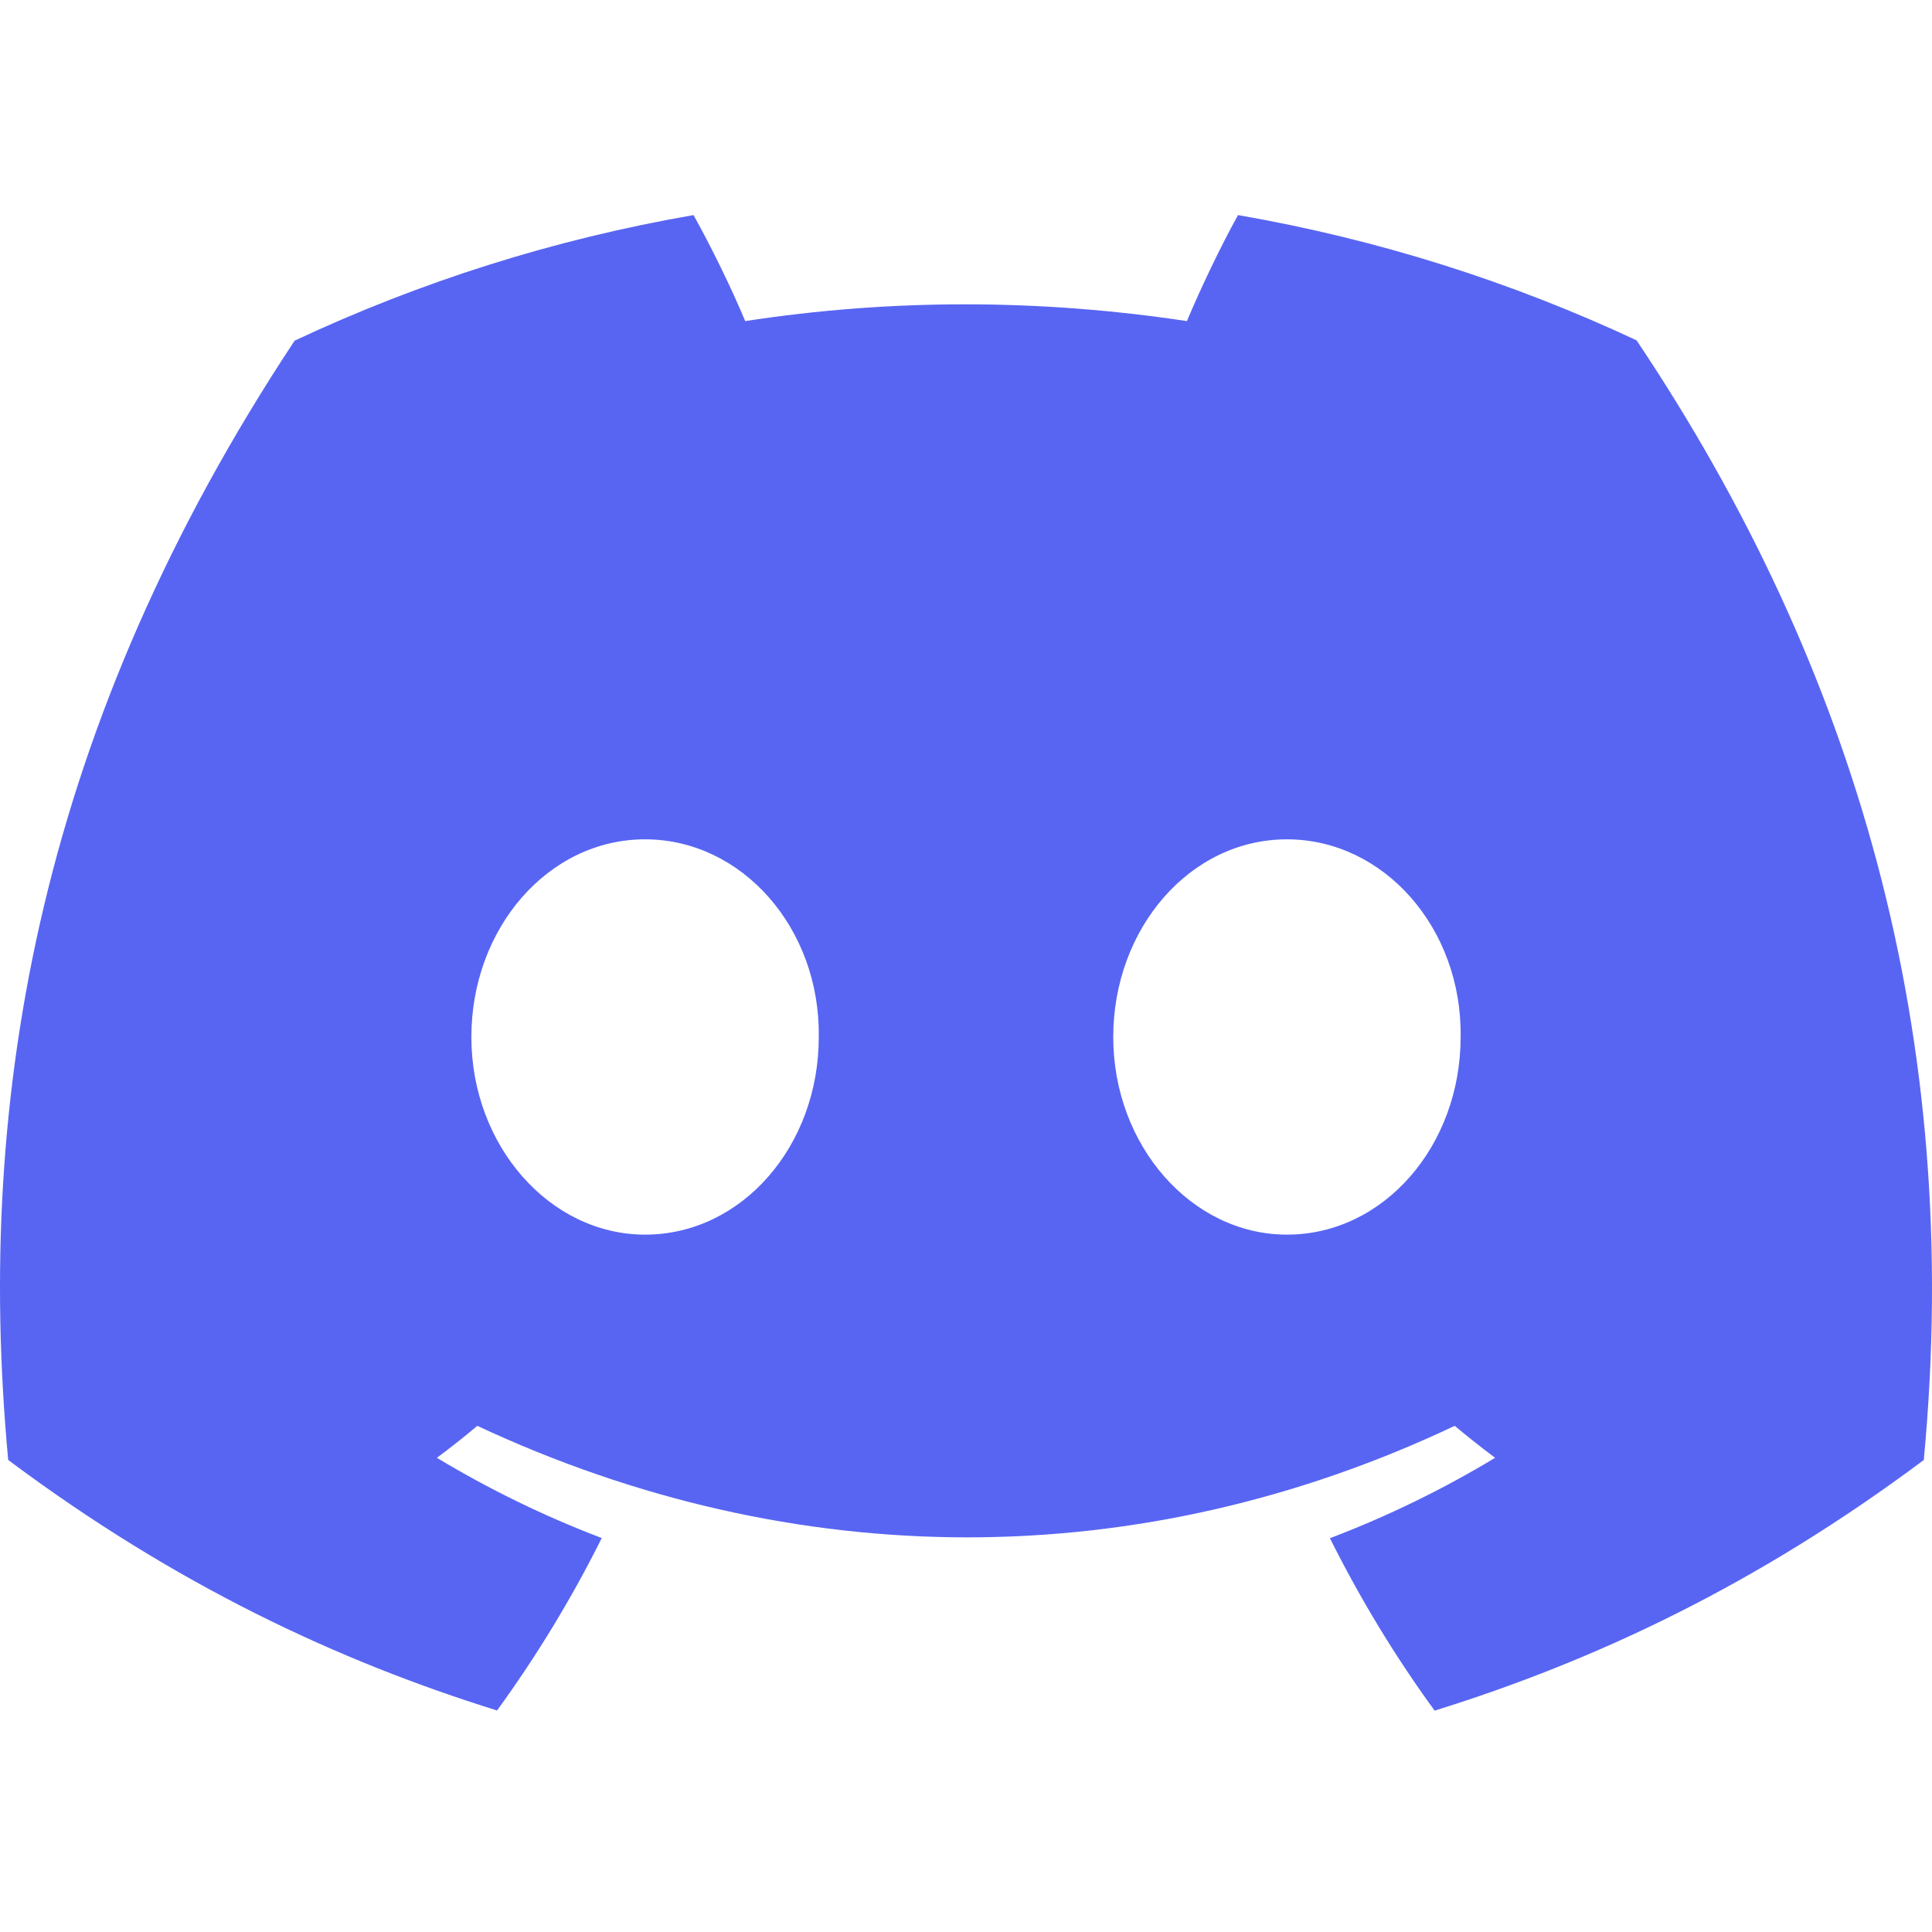
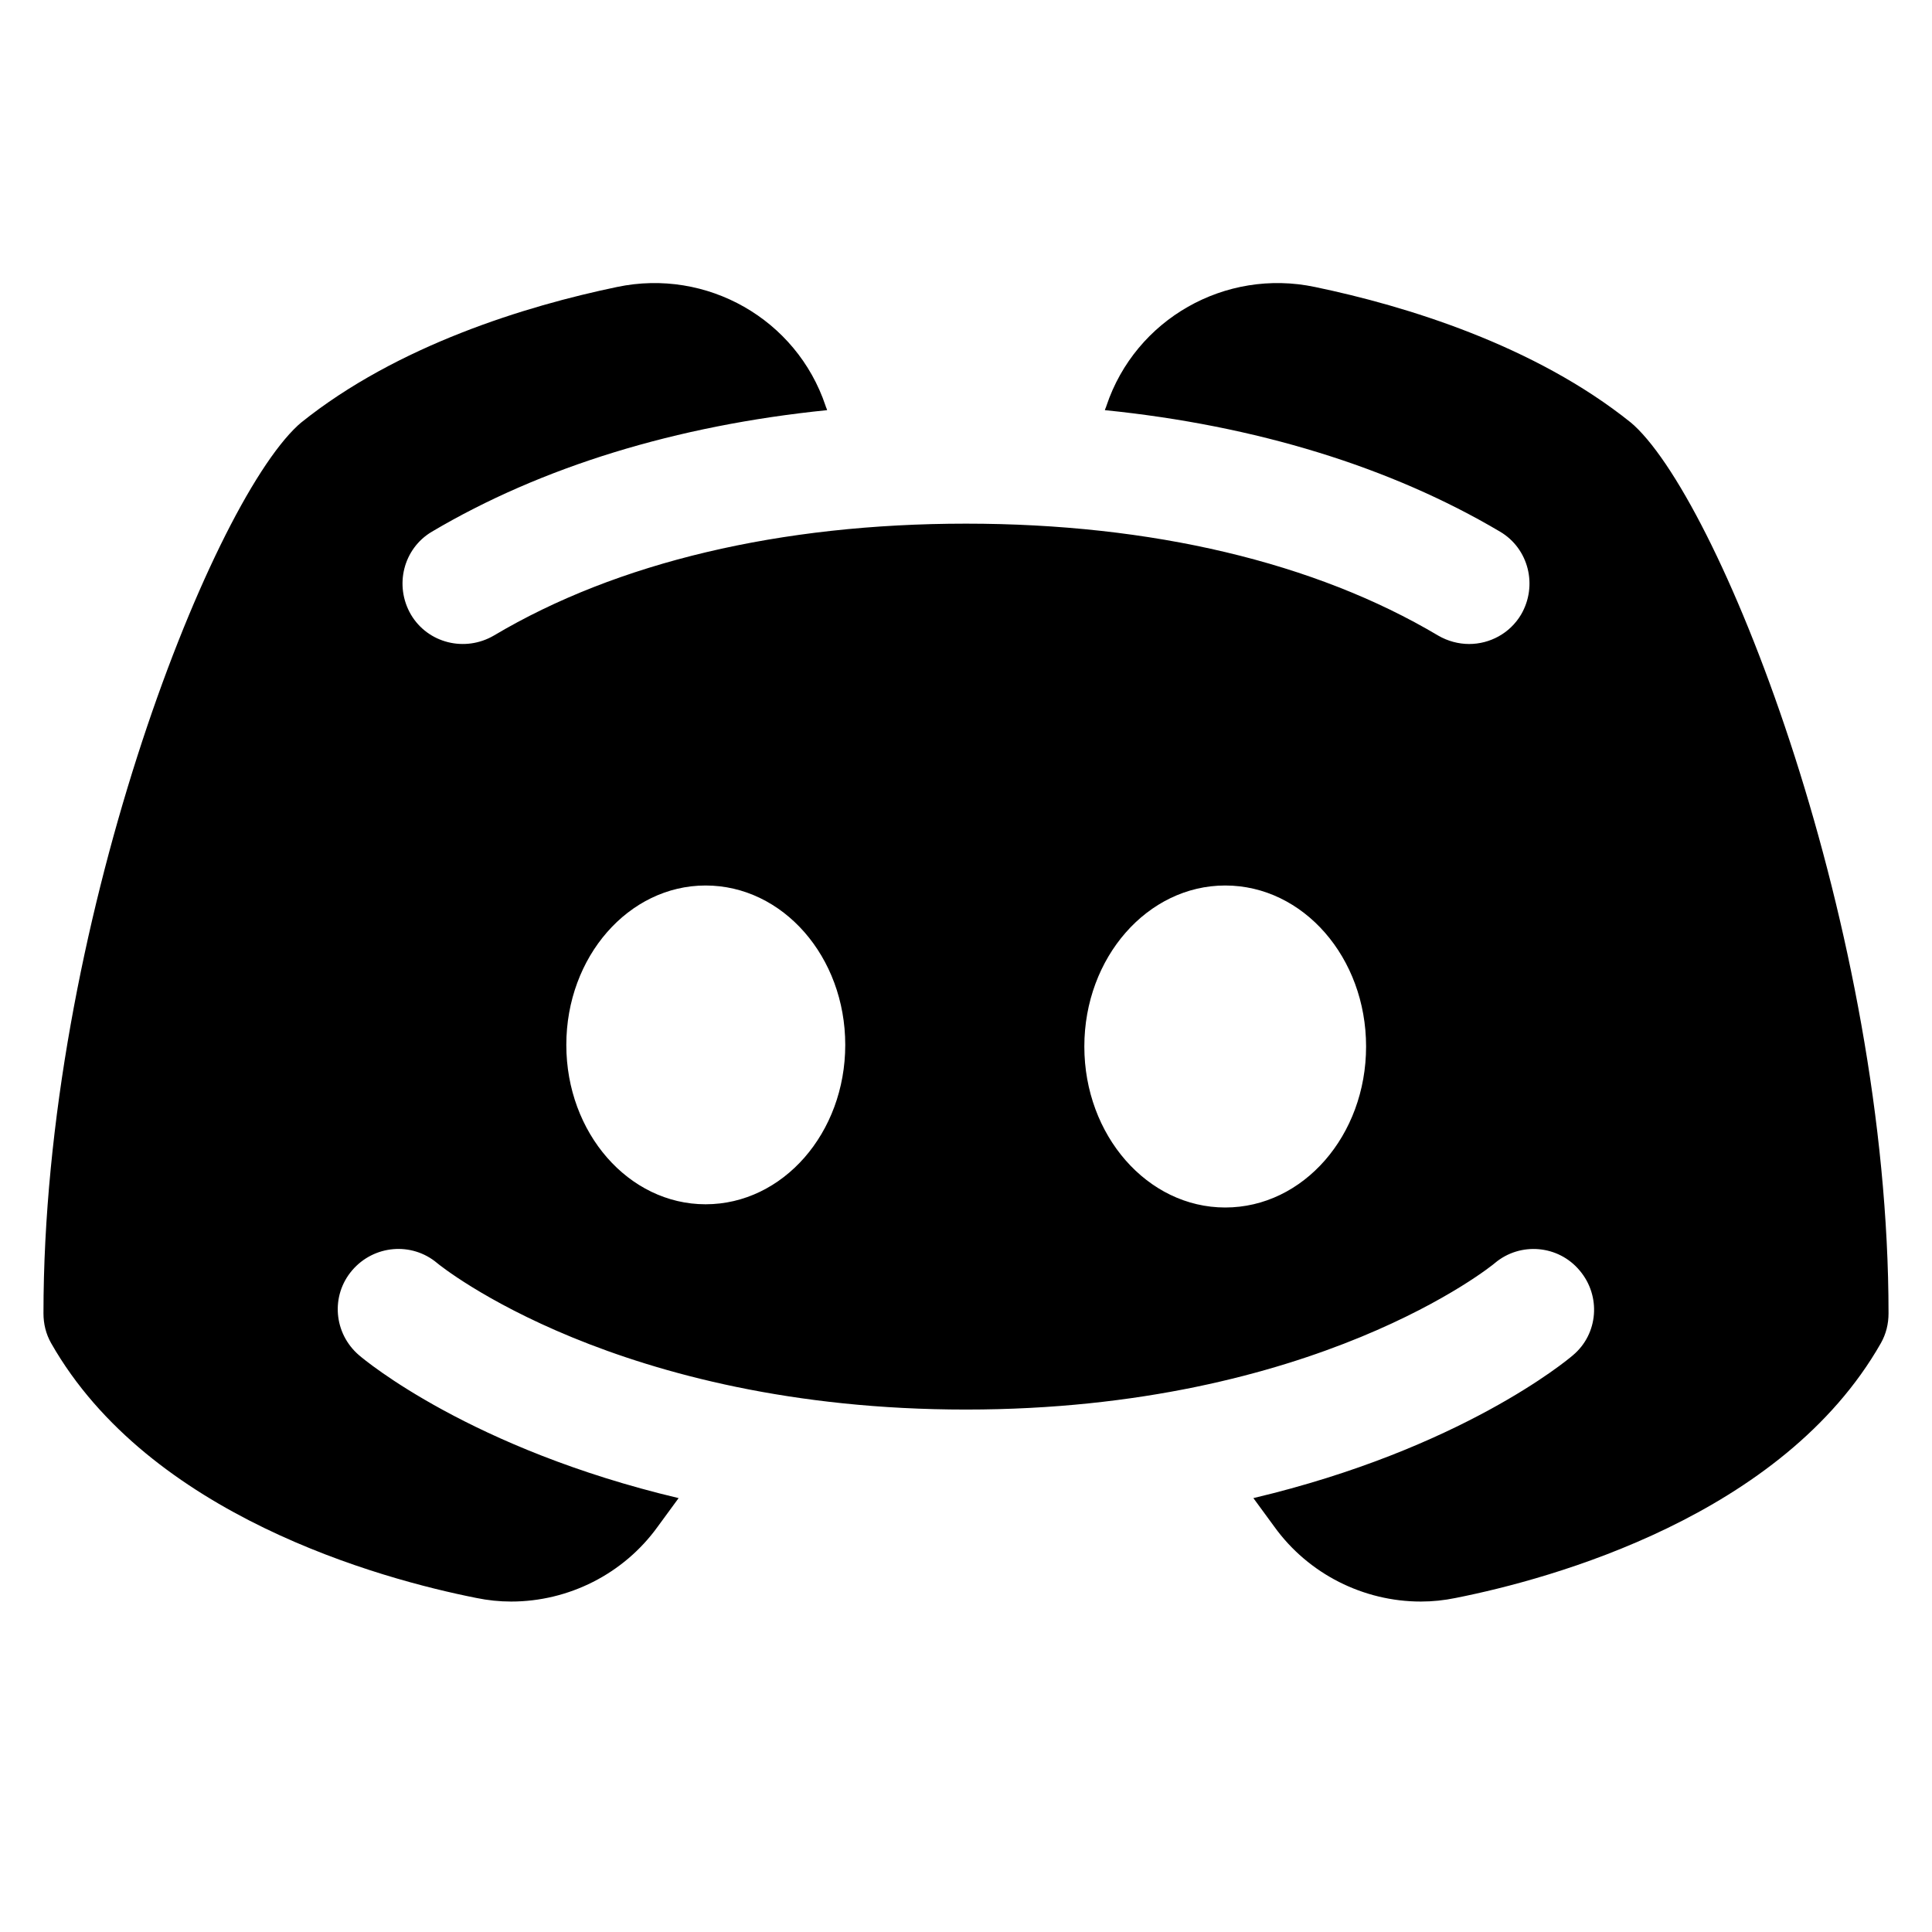
- <svg xmlns="http://www.w3.org/2000/svg" width="800px" height="800px" viewBox="0 -28.5 256 256" version="1.1" preserveAspectRatio="xMidYMid">
-   <g>
-     <path d="M216.856,16.597 C200.285,8.843 182.566,3.208 164.042,0 C161.767,4.113 159.109,9.645 157.276,14.046 C137.584,11.085 118.073,11.085 98.743,14.046 C96.911,9.645 94.193,4.113 91.897,0 C73.353,3.208 55.613,8.864 39.042,16.638 C5.618,67.147 -3.443,116.401 1.087,164.956 C23.256,181.511 44.74,191.568 65.862,198.149 C71.077,190.971 75.728,183.341 79.735,175.3 C72.104,172.401 64.795,168.822 57.889,164.668 C59.721,163.311 61.513,161.891 63.245,160.431 C105.367,180.133 151.135,180.133 192.755,160.431 C194.506,161.891 196.298,163.311 198.11,164.668 C191.184,168.843 183.855,172.421 176.224,175.321 C180.23,183.341 184.862,190.992 190.097,198.169 C211.239,191.588 232.743,181.532 254.912,164.956 C260.228,108.668 245.831,59.866 216.856,16.597 Z M85.474,135.095 C72.829,135.095 62.459,123.29 62.459,108.915 C62.459,94.54 72.608,82.715 85.474,82.715 C98.341,82.715 108.71,94.519 108.489,108.915 C108.509,123.29 98.341,135.095 85.474,135.095 Z M170.525,135.095 C157.88,135.095 147.511,123.29 147.511,108.915 C147.511,94.54 157.659,82.715 170.525,82.715 C183.392,82.715 193.761,94.519 193.54,108.915 C193.54,123.29 183.392,135.095 170.525,135.095 Z" fill="#5865F2" fill-rule="nonzero">
- 
- </path>
-   </g>
+ <svg xmlns="http://www.w3.org/2000/svg" viewBox="0 0 48 48" width="24px" height="24px">
+   <path d="M40.6,10.57c-0.02-0.02-0.05-0.04-0.08-0.07c-2.39-1.92-5.59-2.9-7.85-3.37c-2.23-0.47-4.46,0.8-5.18,2.95 c-0.01,0.04-0.03,0.07-0.04,0.11c3.75,0.38,7.1,1.41,9.82,3.02c0.71,0.42,0.94,1.34,0.52,2.06C37.51,15.74,37.01,16,36.5,16 c-0.26,0-0.53-0.07-0.77-0.21c-3.06-1.82-7.12-2.78-11.73-2.78s-8.67,0.96-11.73,2.78c-0.72,0.42-1.64,0.19-2.06-0.52 c-0.42-0.72-0.19-1.64,0.52-2.06c2.72-1.61,6.07-2.64,9.82-3.02c-0.01-0.04-0.03-0.07-0.04-0.11c-0.72-2.15-2.95-3.42-5.18-2.95 C13.07,7.6,9.87,8.58,7.48,10.5c-0.03,0.03-0.06,0.05-0.08,0.07c-2.22,2.06-6.32,12.54-6.32,22.06c0,0.26,0.06,0.51,0.19,0.74 c2.44,4.29,8.19,5.86,10.56,6.33c0.29,0.06,0.58,0.09,0.87,0.09c1.42,0,2.79-0.68,3.64-1.86l0.52-0.71 C11.71,36,9.07,33.8,8.92,33.67c-0.63-0.54-0.71-1.48-0.17-2.11s1.48-0.71,2.11-0.18c0.08,0.07,4.49,3.64,13.14,3.64 c8.69,0,13.1-3.6,13.14-3.64c0.63-0.53,1.58-0.45,2.11,0.19c0.53,0.63,0.46,1.57-0.17,2.1c-0.15,0.13-2.79,2.33-7.94,3.55 l0.52,0.71c0.85,1.18,2.22,1.86,3.64,1.86c0.29,0,0.58-0.03,0.87-0.09c2.37-0.47,8.12-2.04,10.56-6.33 c0.13-0.23,0.19-0.48,0.19-0.74C46.92,23.11,42.82,12.63,40.6,10.57z M17.53,29.92c-1.91,0-3.46-1.77-3.46-3.96S15.62,22,17.53,22 c1.92,0,3.47,1.77,3.47,3.96S19.45,29.92,17.53,29.92z M30.44,30c-1.93,0-3.5-1.79-3.5-4c0-2.21,1.57-4,3.5-4 c1.94,0,3.5,1.79,3.5,4C33.94,28.21,32.38,30,30.44,30z" />
</svg>
